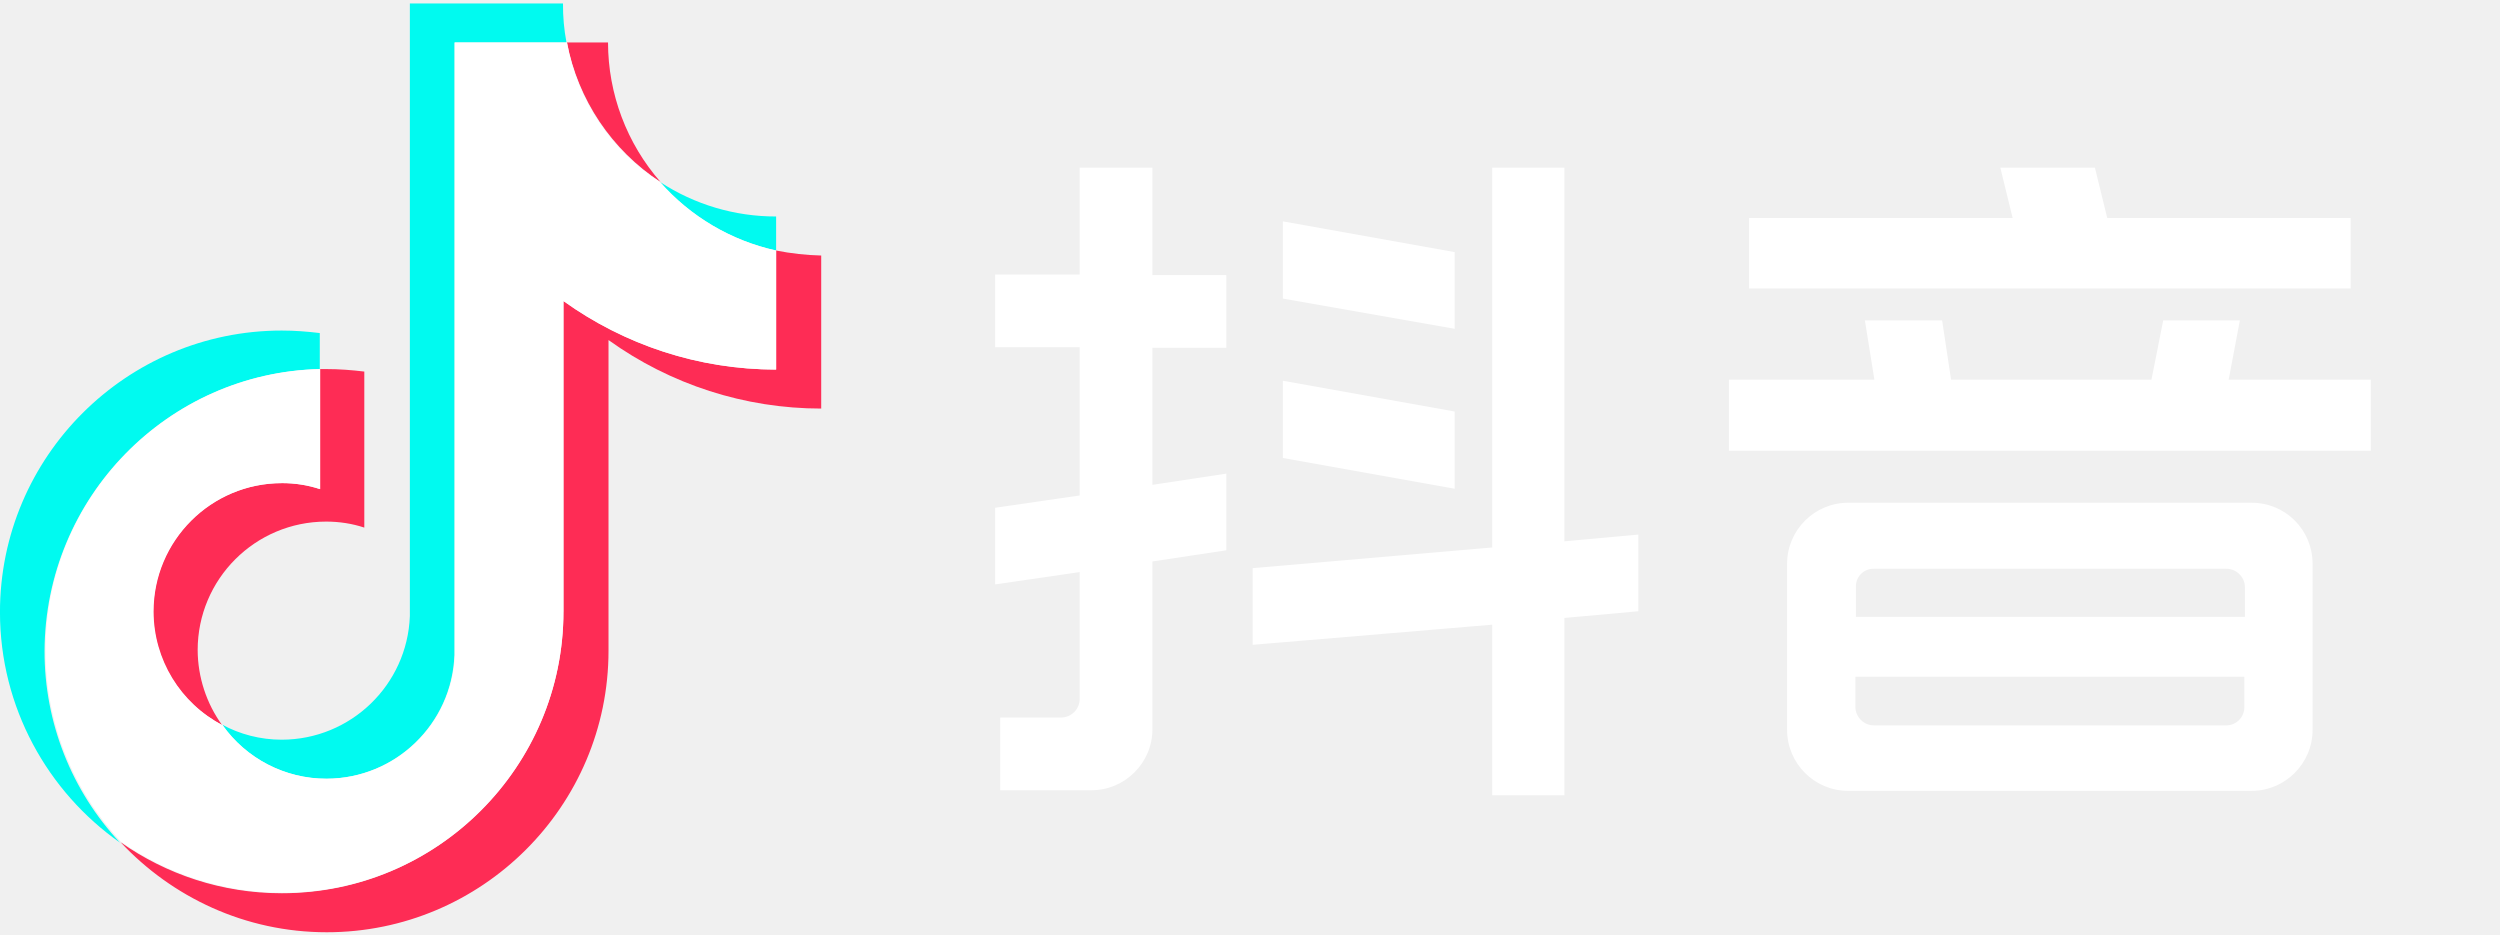
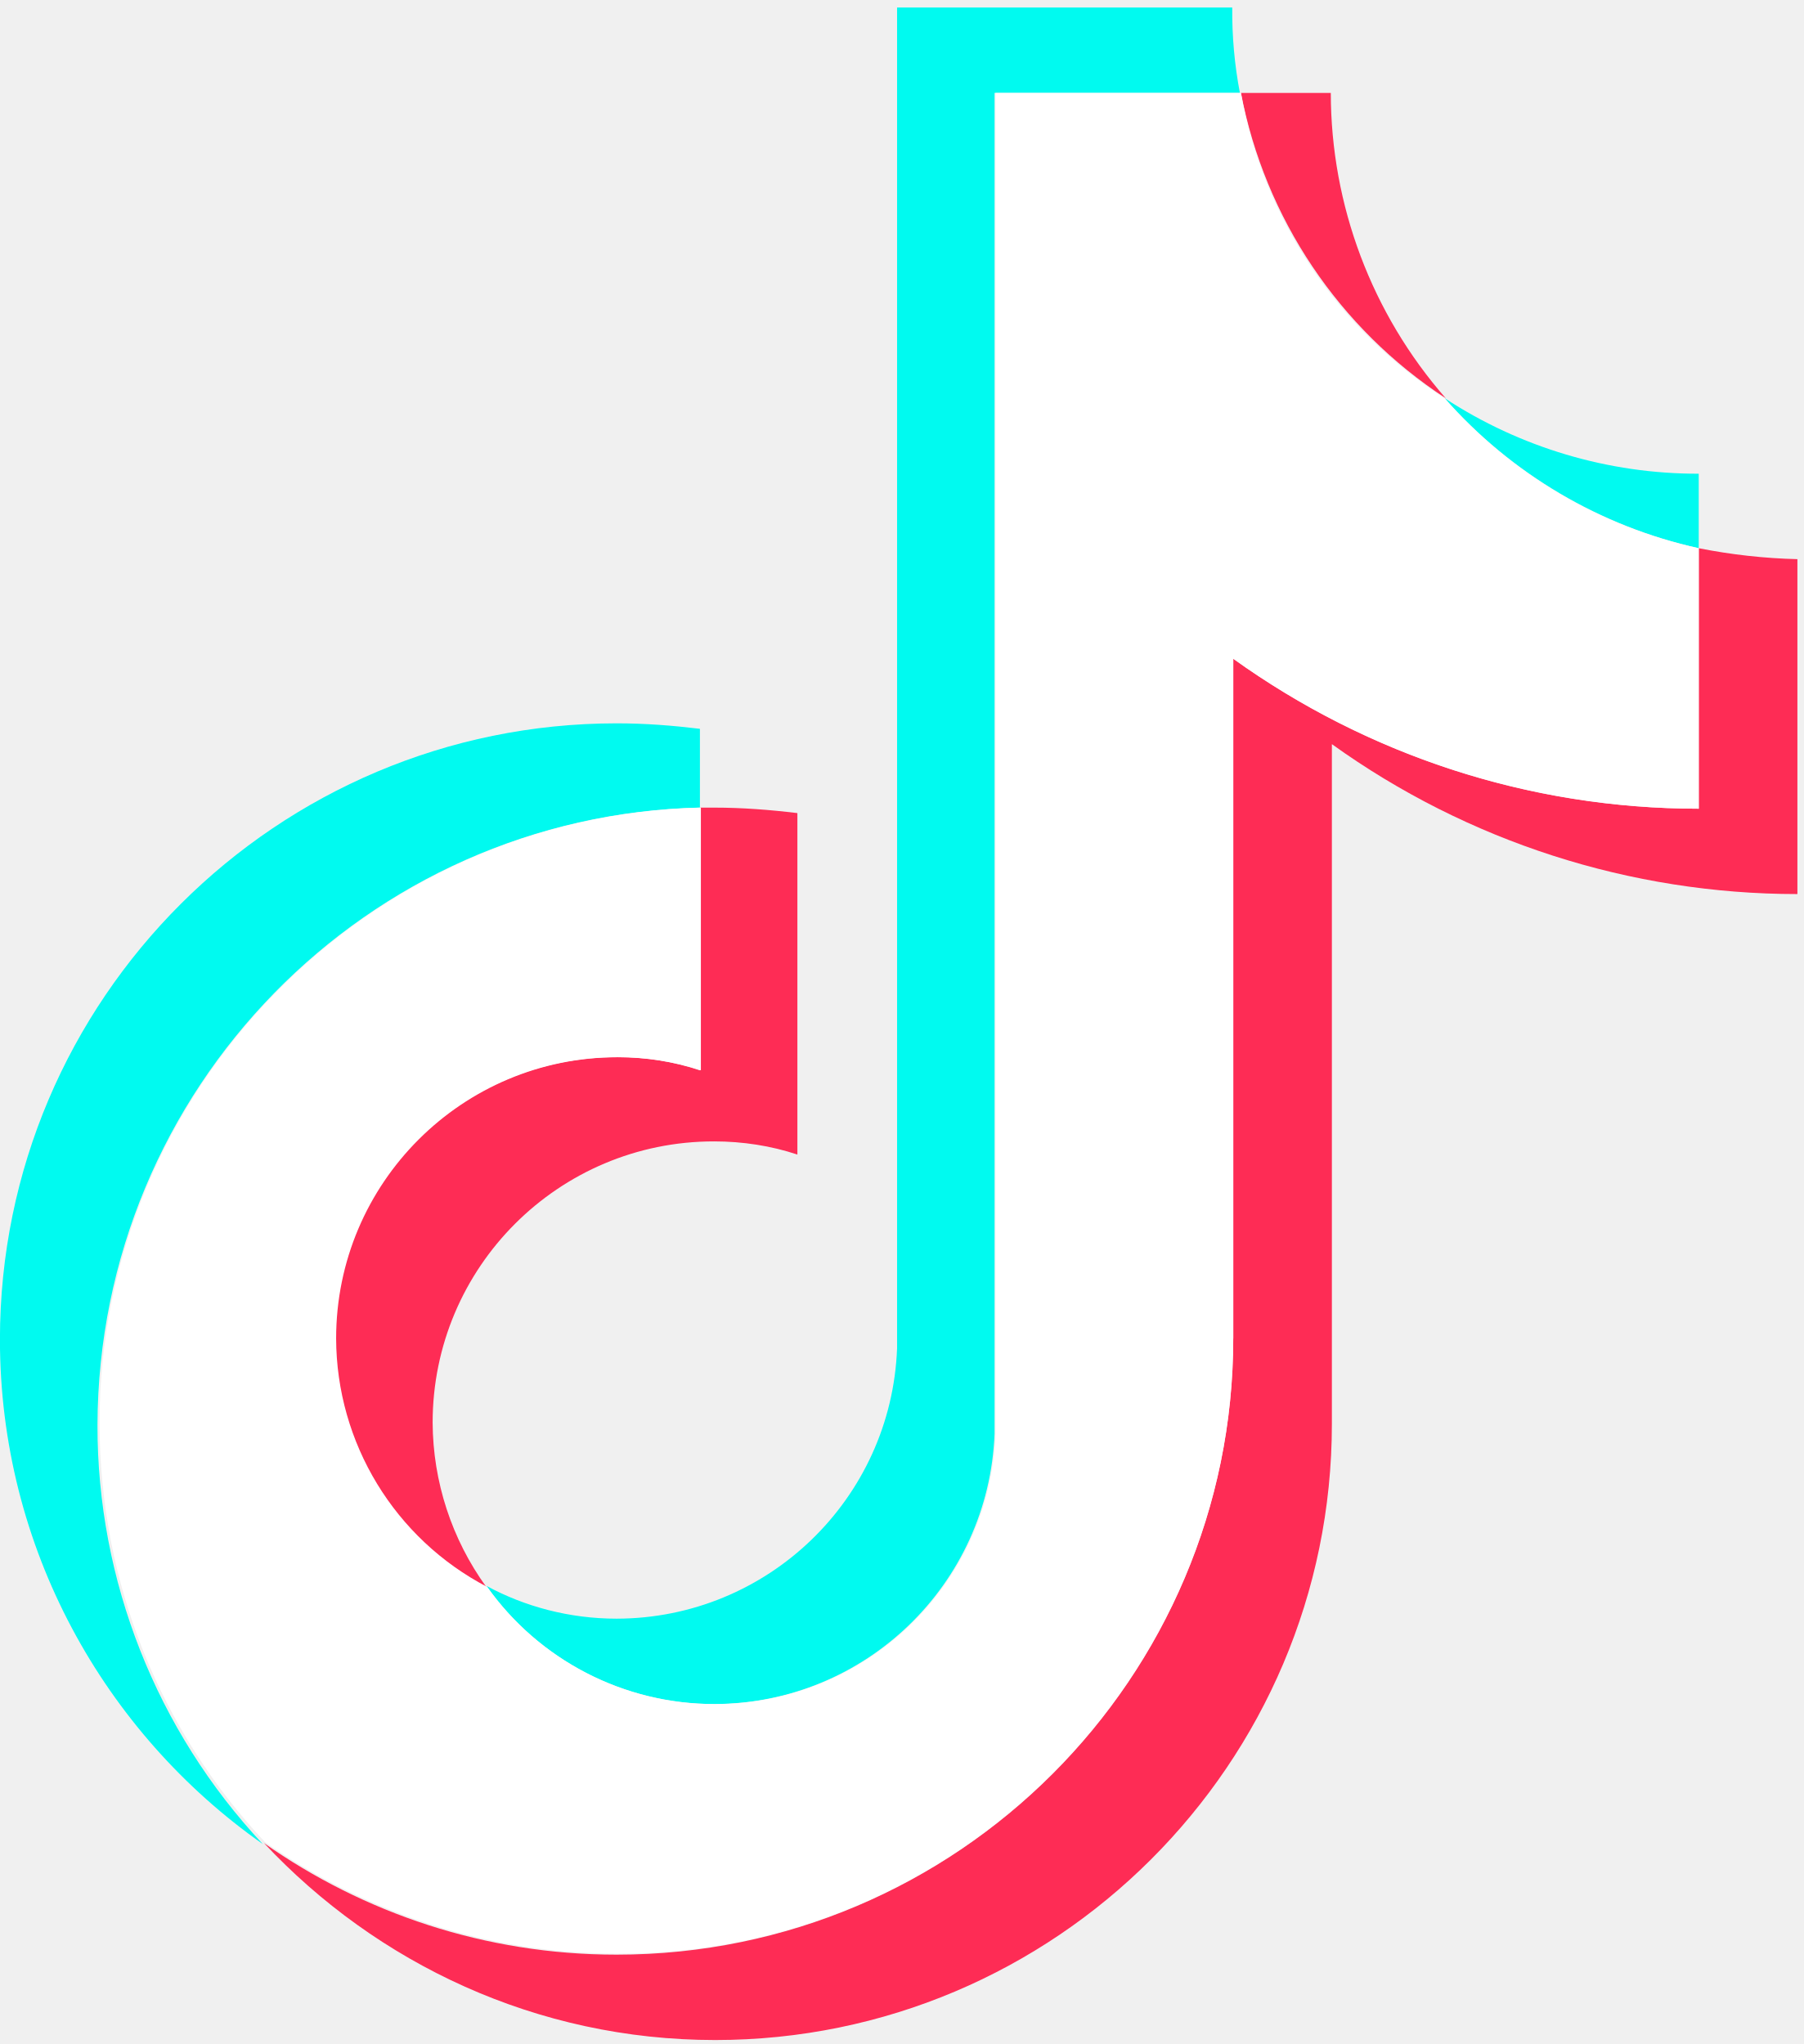
- <svg xmlns="http://www.w3.org/2000/svg" width="91" height="34" fill="none">
-   <g clip-path="url(#a)">
-     <g clip-path="url(#b)">
-       <path d="M11.64 13.433v-1.31c-.456-.055-.911-.091-1.385-.091-5.647 0-10.256 4.587-10.256 10.25 0 3.459 1.73 6.536 4.372 8.393a10.177 10.177 0 0 1-2.75-6.973c.018-5.59 4.48-10.141 10.018-10.269Z" fill="#00FAF0" />
-       <path d="M11.877 28.345a4.675 4.675 0 0 0 4.663-4.497V1.545h4.08a7.226 7.226 0 0 1-.127-1.42h-5.574v22.303a4.675 4.675 0 0 1-4.664 4.497c-.783 0-1.53-.2-2.167-.547a4.643 4.643 0 0 0 3.789 1.967ZM28.251 9.119V7.88a7.683 7.683 0 0 1-4.226-1.256 7.916 7.916 0 0 0 4.226 2.494Z" fill="#00FAF0" />
-       <path d="M24.045 6.626a7.721 7.721 0 0 1-1.913-5.08h-1.494a7.836 7.836 0 0 0 3.407 5.08ZM10.255 17.585a4.679 4.679 0 0 0-4.682 4.679c0 1.802 1.02 3.35 2.514 4.133a4.707 4.707 0 0 1-.892-2.731 4.679 4.679 0 0 1 4.681-4.68c.474 0 .948.073 1.385.219v-5.68c-.456-.055-.911-.091-1.385-.091h-.236v4.37a4.326 4.326 0 0 0-1.385-.22Z" fill="#FE2C55" />
-       <path d="M28.252 9.119v4.333c-2.896 0-5.556-.929-7.742-2.494v11.306c0 5.644-4.59 10.25-10.255 10.25-2.186 0-4.208-.692-5.866-1.857 1.876 2.003 4.536 3.277 7.505 3.277 5.647 0 10.256-4.588 10.256-10.25V12.378a13.268 13.268 0 0 0 7.742 2.494V9.301a9.616 9.616 0 0 1-1.64-.182Z" fill="#FE2C55" />
-       <path d="M20.51 22.264V10.958a13.268 13.268 0 0 0 7.741 2.494V9.12a7.85 7.85 0 0 1-4.226-2.494 7.66 7.66 0 0 1-3.388-5.08h-4.08v22.303a4.675 4.675 0 0 1-4.664 4.497 4.625 4.625 0 0 1-3.789-1.948 4.678 4.678 0 0 1-2.514-4.133 4.679 4.679 0 0 1 4.682-4.679c.473 0 .947.073 1.384.218v-4.369c-5.538.127-10 4.679-10 10.232 0 2.694 1.038 5.152 2.75 6.973a10.21 10.21 0 0 0 5.866 1.857c5.629.018 10.237-4.588 10.237-10.232ZM41.947 6.103H39.3v3.889h-3.076v2.647h3.076v5.396l-3.076.448v2.789l3.076-.448v4.622a.678.678 0 0 1-.672.672h-2.22v2.647h3.32c1.222 0 2.22-.998 2.22-2.22v-6.108l2.69-.407v-2.79l-2.69.408v-4.989h2.69v-2.647h-2.69V6.103ZM56.945 6.103h-2.628v13.825l-8.72.753v2.79l8.72-.733v6.21h2.628v-6.455l2.69-.244v-2.79l-2.69.245V6.103Z" fill="#fff" />
-       <path d="m52.951 9.178-6.254-1.12v2.81l6.254 1.1v-2.79ZM52.951 14.98l-6.254-1.12v2.81l6.254 1.12v-2.81ZM81.124 13.82l.407-2.158h-2.79l-.428 2.158h-7.294l-.326-2.158h-2.811l.346 2.158h-5.296v2.586h23.366V13.82h-5.174ZM85.565 7.935h-8.862l-.448-1.832h-3.443l.448 1.832h-9.595v2.566h21.9V7.935ZM81.96 18.3H67.27c-1.222 0-2.22.998-2.22 2.22v6.047c0 1.222.998 2.22 2.22 2.22h14.688c1.222 0 2.22-.998 2.22-2.22V20.52c0-1.222-.977-2.22-2.22-2.22Zm-13.752 2.403h12.835c.366 0 .672.306.672.672v1.08H67.556v-1.08a.636.636 0 0 1 .652-.672Zm12.835 5.701H68.208a.678.678 0 0 1-.672-.672v-1.1h14.158v1.1a.66.66 0 0 1-.651.672Z" fill="#fff" />
-     </g>
-   </g>
-   <defs>
-     <clipPath id="a">
-       <path fill="#fff" d="M0 0h90.667v34H0z" />
-     </clipPath>
-     <clipPath id="b">
-       <path fill="#fff" transform="translate(0 .125)" d="M0 0h90.667v33.875H0z" />
-     </clipPath>
-   </defs>
+ <svg xmlns="http://www.w3.org/2000/svg" width="30" height="34" fill="none">
+   <path d="M11.64 13.433v-1.31c-.456-.055-.911-.091-1.385-.091-5.647 0-10.256 4.587-10.256 10.25 0 3.459 1.73 6.536 4.372 8.393a10.177 10.177 0 0 1-2.75-6.973c.018-5.59 4.48-10.141 10.018-10.269Z" fill="#00FAF0" />
+   <path d="M11.877 28.345a4.675 4.675 0 0 0 4.663-4.497V1.545h4.08a7.226 7.226 0 0 1-.127-1.42h-5.574v22.303a4.675 4.675 0 0 1-4.664 4.497c-.783 0-1.53-.2-2.167-.547a4.644 4.644 0 0 0 3.789 1.967ZM28.251 9.119V7.88a7.683 7.683 0 0 1-4.226-1.257 7.916 7.916 0 0 0 4.226 2.495Z" fill="#00FAF0" />
+   <path d="M24.045 6.626a7.721 7.721 0 0 1-1.913-5.08h-1.494a7.836 7.836 0 0 0 3.407 5.08ZM10.255 17.585a4.679 4.679 0 0 0-4.682 4.679c0 1.802 1.02 3.35 2.514 4.133a4.707 4.707 0 0 1-.892-2.731 4.679 4.679 0 0 1 4.681-4.68c.474 0 .948.073 1.385.219v-5.68c-.456-.055-.911-.091-1.385-.091h-.236v4.37a4.323 4.323 0 0 0-1.385-.22Z" fill="#FE2C55" />
+   <path d="M28.252 9.119v4.333c-2.896 0-5.556-.929-7.742-2.494v11.306c0 5.644-4.59 10.25-10.255 10.25-2.186 0-4.208-.692-5.866-1.857 1.876 2.003 4.536 3.277 7.505 3.277 5.647 0 10.256-4.588 10.256-10.25V12.378a13.269 13.269 0 0 0 7.742 2.494V9.301a9.616 9.616 0 0 1-1.64-.182Z" fill="#FE2C55" />
+   <path d="M20.51 22.264V10.958a13.268 13.268 0 0 0 7.741 2.494V9.12a7.85 7.85 0 0 1-4.226-2.494 7.66 7.66 0 0 1-3.388-5.08h-4.08v22.303a4.675 4.675 0 0 1-4.664 4.497 4.625 4.625 0 0 1-3.789-1.948 4.678 4.678 0 0 1-2.514-4.133 4.679 4.679 0 0 1 4.682-4.679c.473 0 .947.073 1.384.218v-4.37c-5.538.128-10 4.68-10 10.233 0 2.694 1.038 5.152 2.75 6.973a10.211 10.211 0 0 0 5.866 1.857c5.629.018 10.237-4.588 10.237-10.232Z" fill="#fff" />
</svg>
